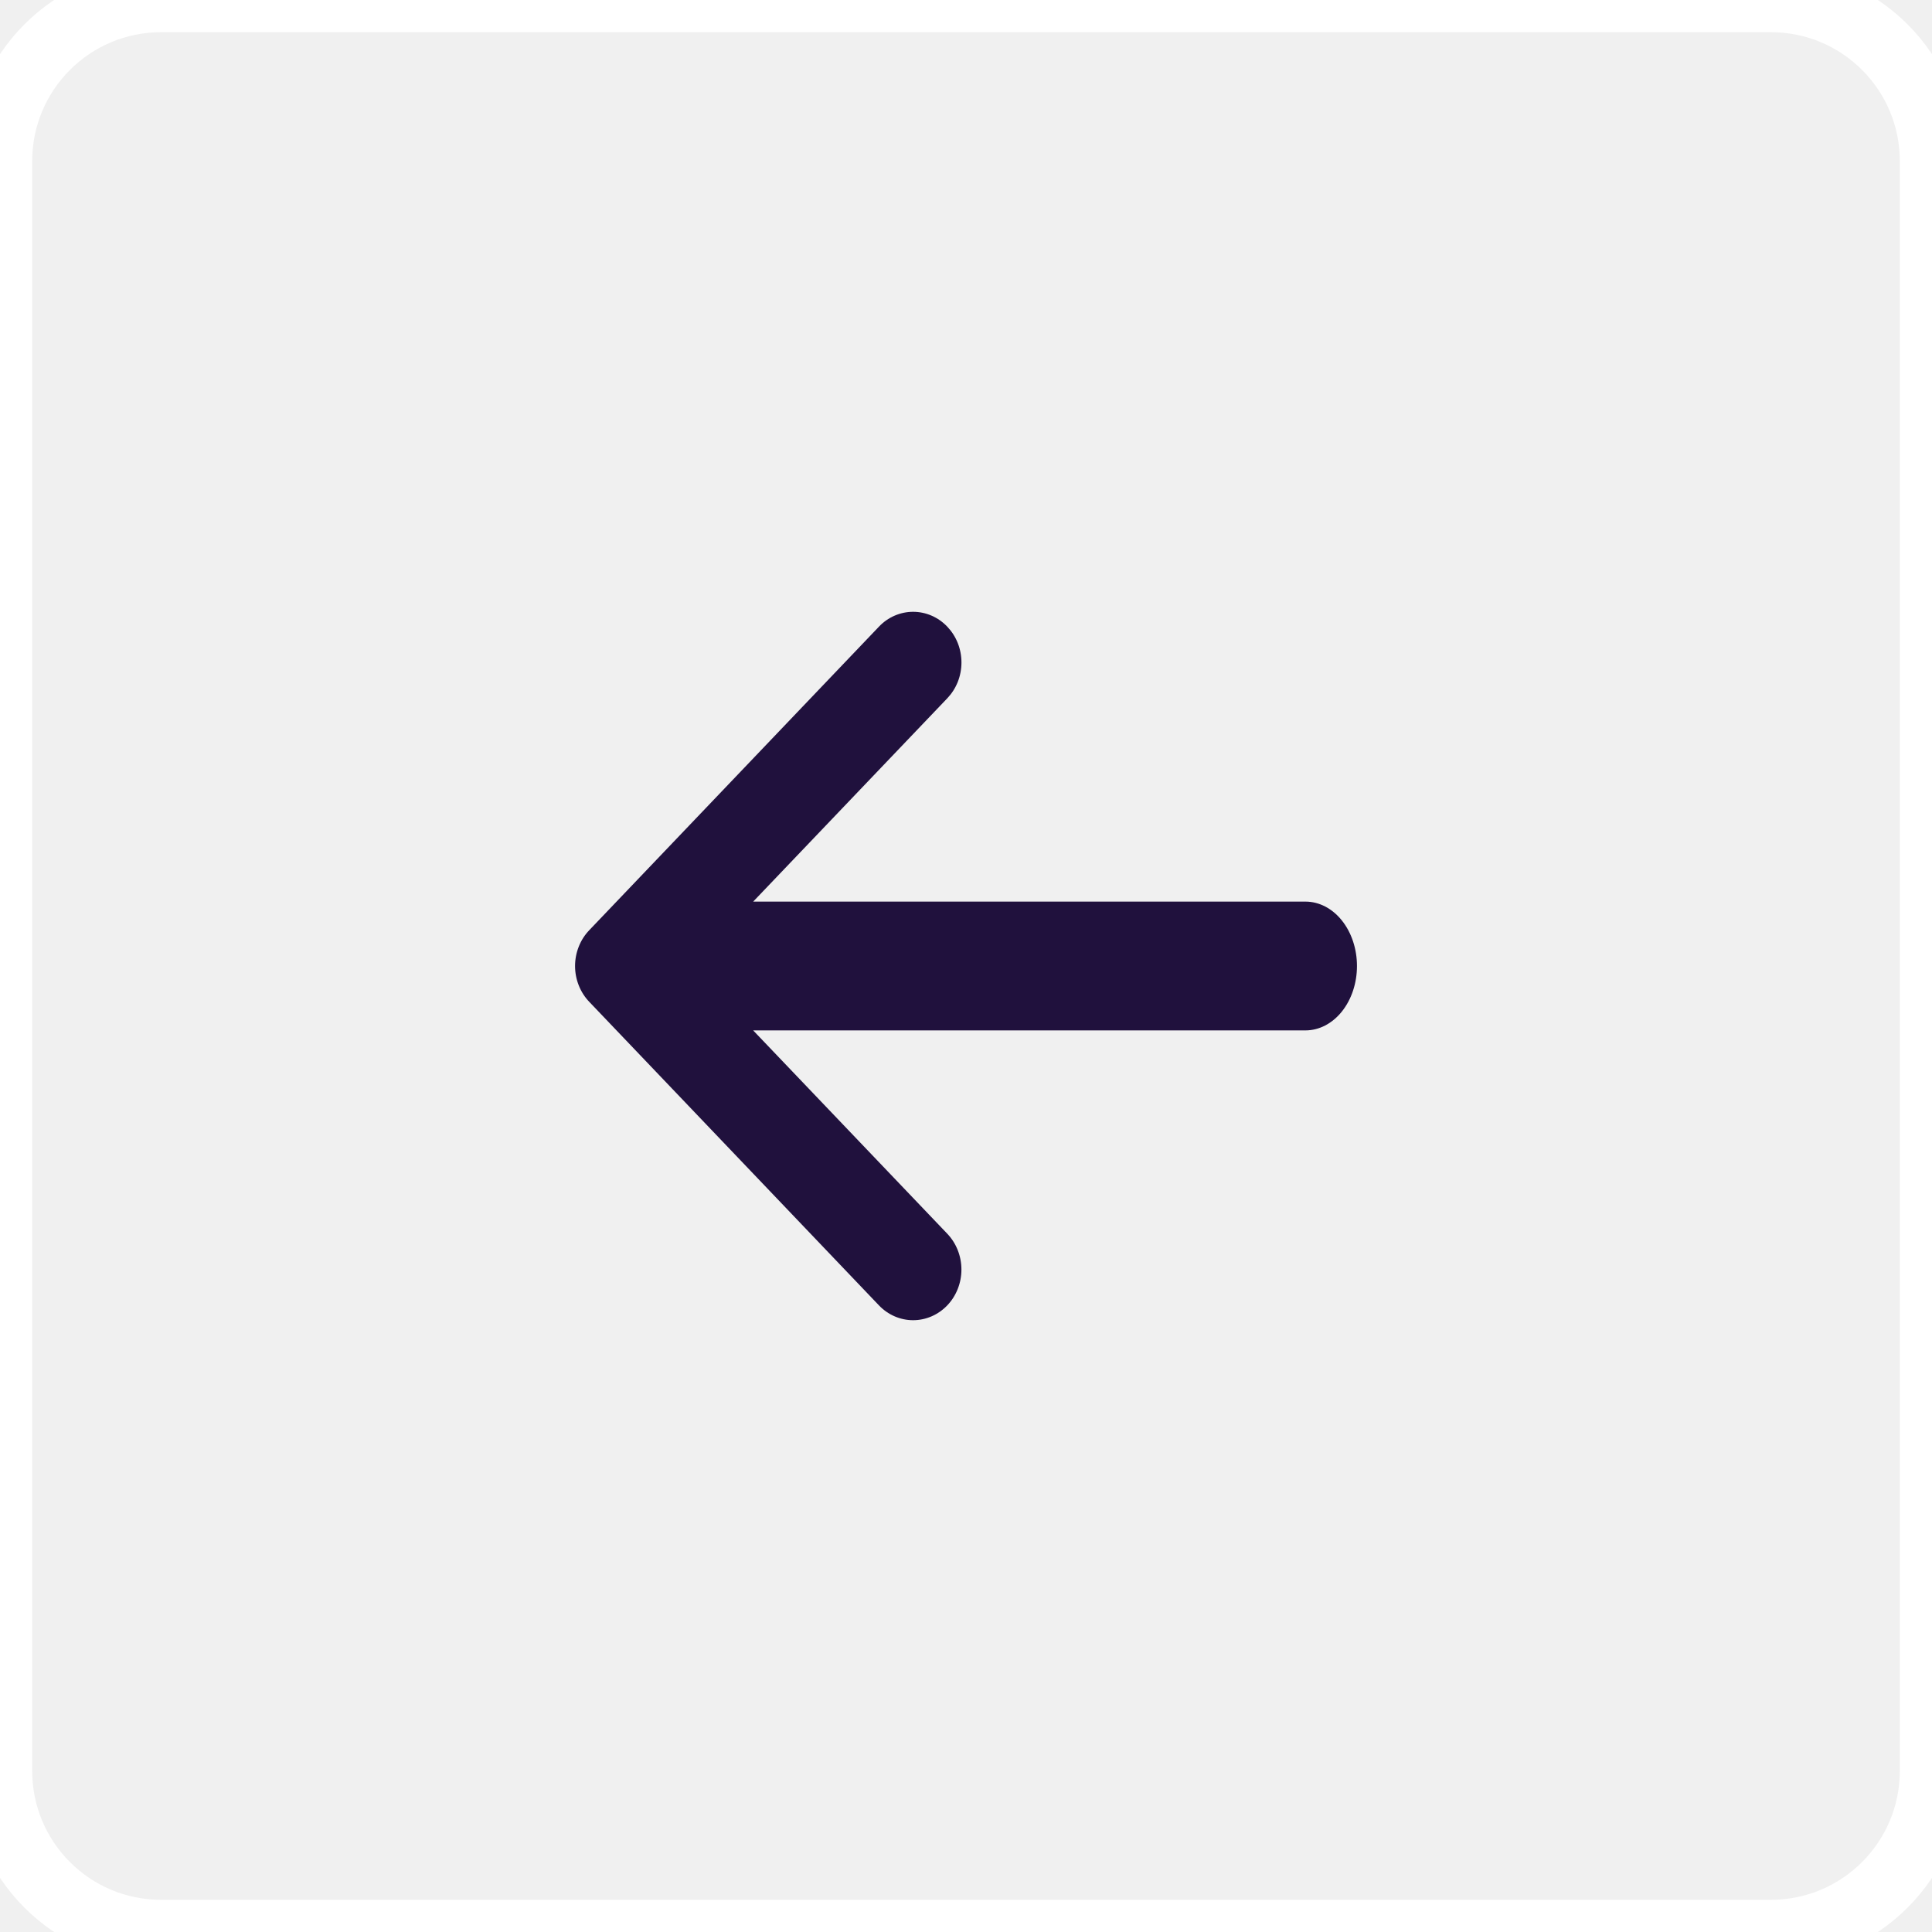
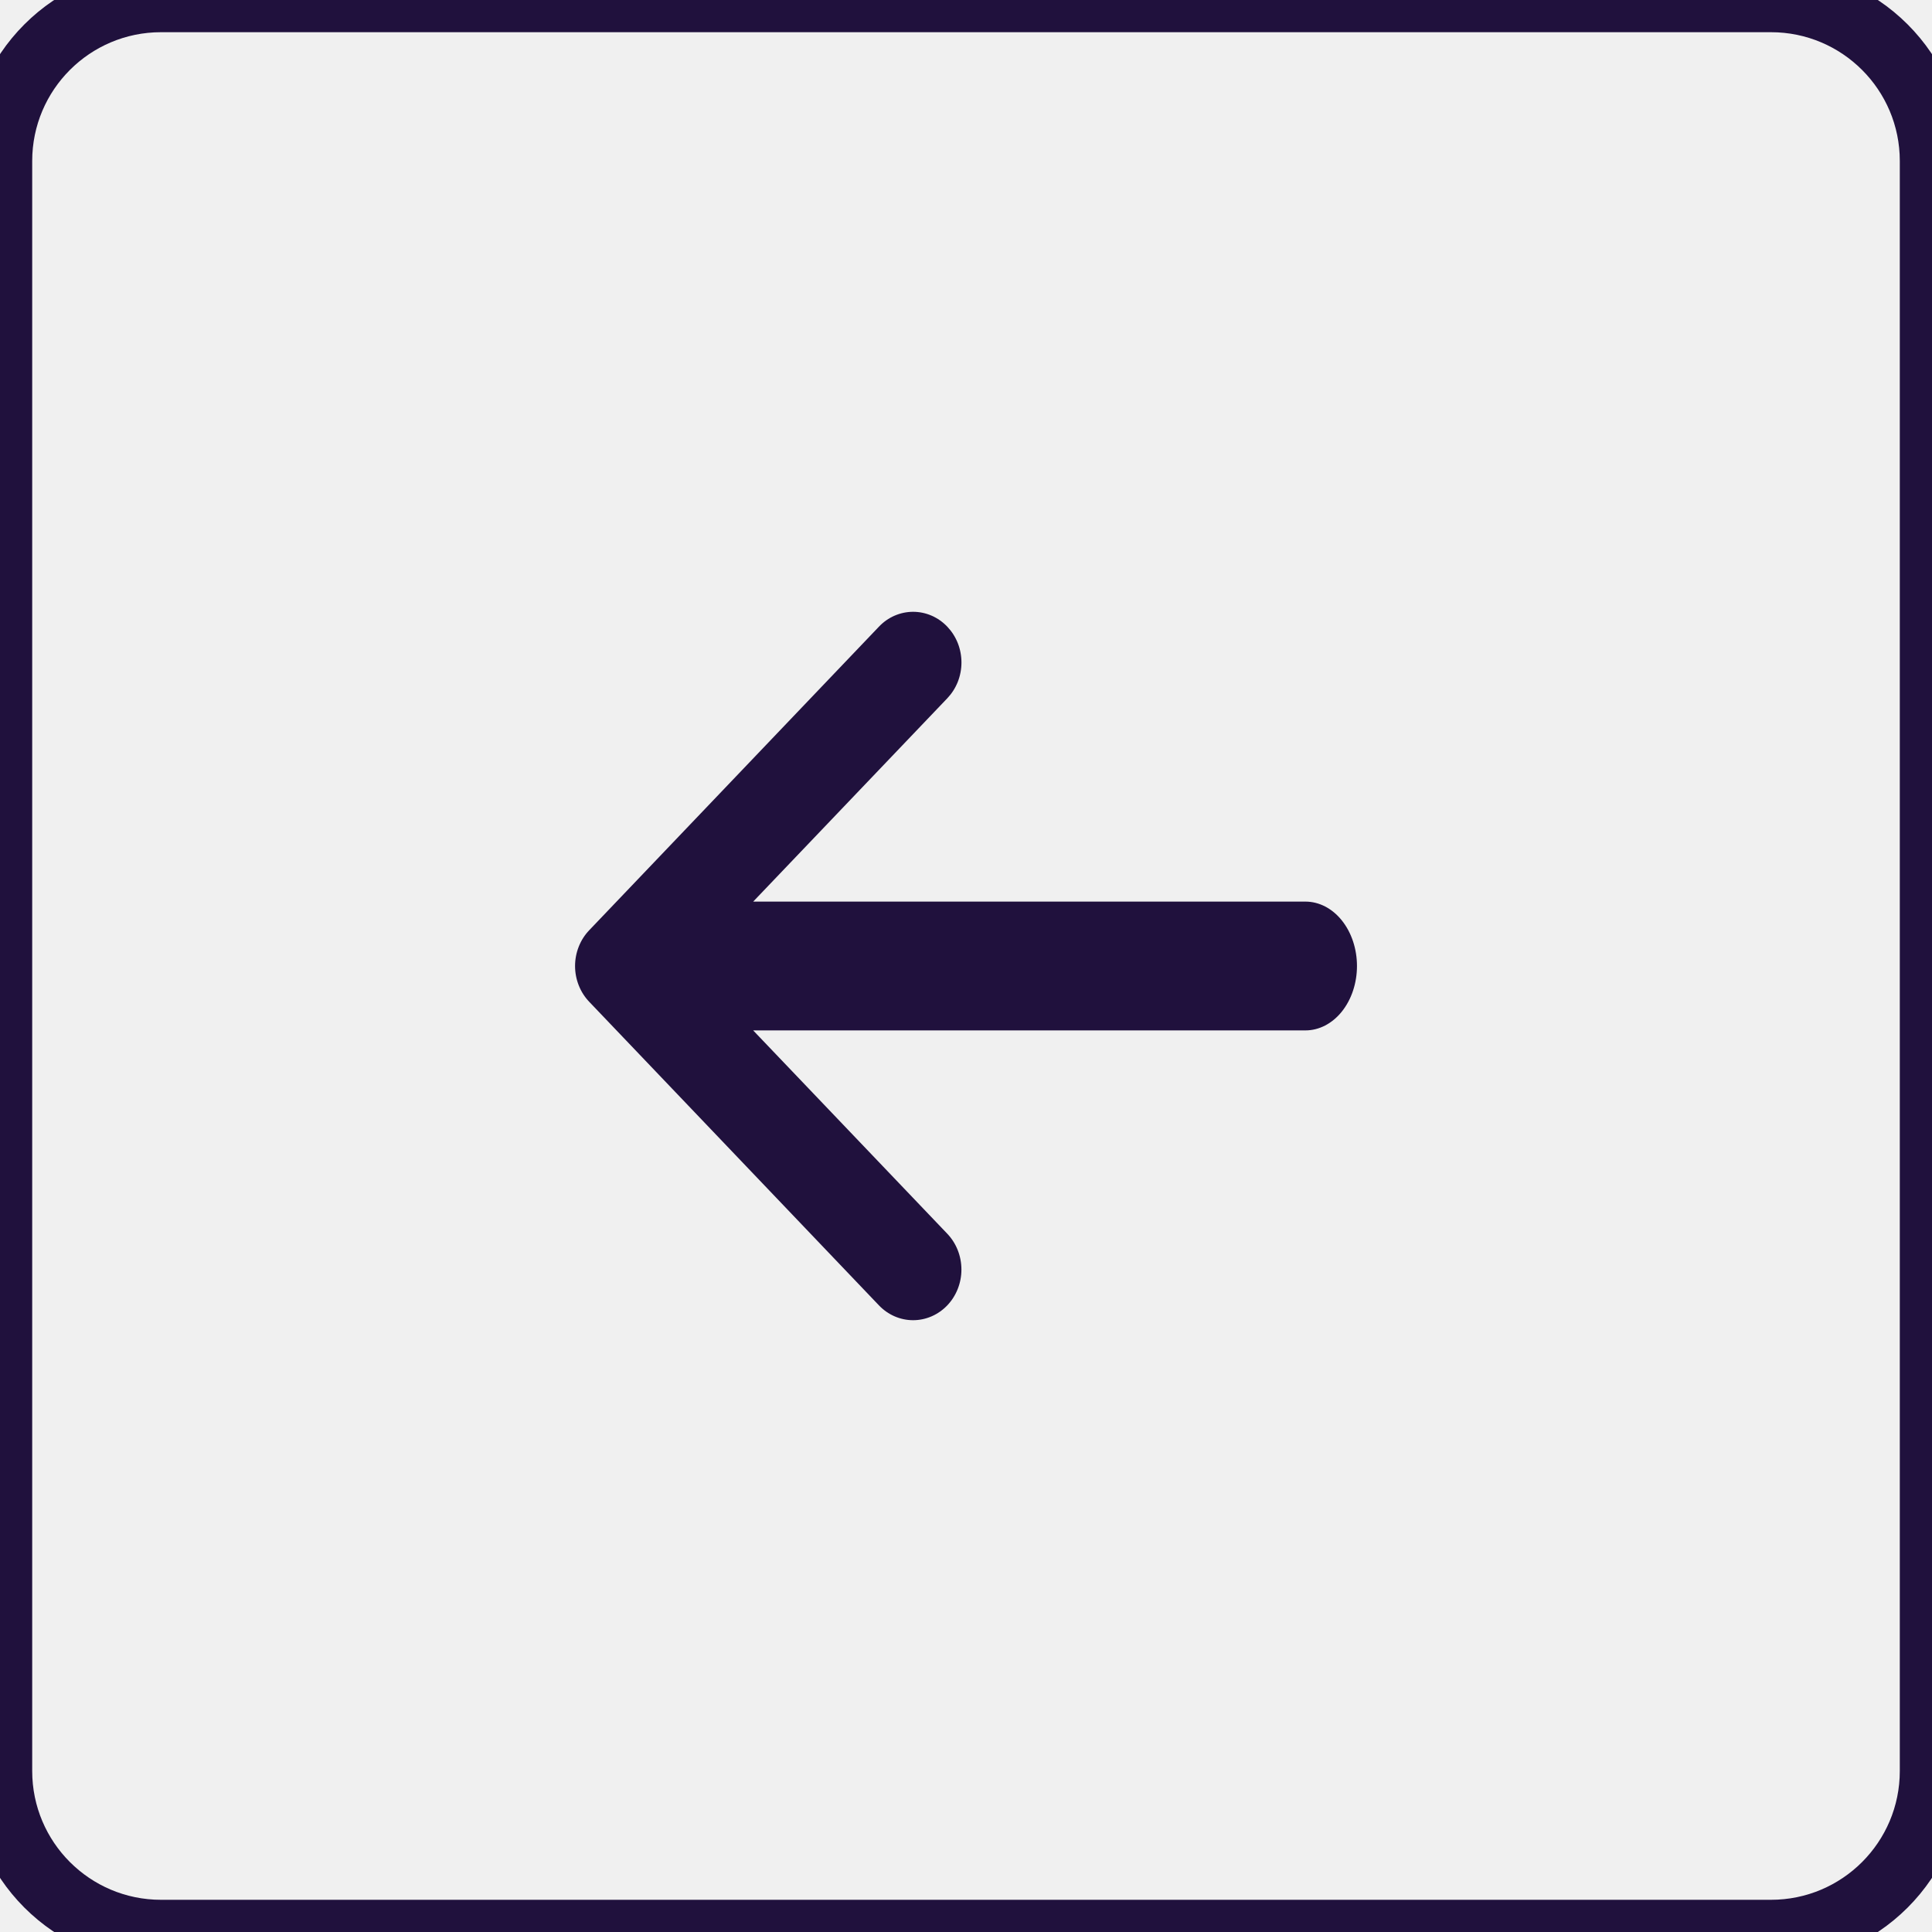
<svg xmlns="http://www.w3.org/2000/svg" width="60" height="60" viewBox="0 0 60 60" fill="none">
  <path fill-rule="evenodd" clip-rule="evenodd" d="M28.932 19.12C29.114 19.199 29.279 19.315 29.419 19.462C29.558 19.608 29.669 19.781 29.745 19.972C29.82 20.163 29.859 20.367 29.859 20.574C29.859 20.78 29.82 20.985 29.745 21.176C29.669 21.367 29.558 21.54 29.419 21.686L23.391 28H40.542C40.966 28 41.373 28.211 41.673 28.586C41.973 28.961 42.142 29.47 42.142 30C42.142 30.53 41.973 31.039 41.673 31.414C41.373 31.789 40.966 32 40.542 32H23.39L29.419 38.315C29.7 38.61 29.858 39.01 29.858 39.427C29.858 39.844 29.7 40.244 29.419 40.539C29.137 40.834 28.755 41 28.357 41C27.959 41 27.577 40.834 27.296 40.539L18.3 31.113C18.16 30.967 18.049 30.793 17.974 30.603C17.898 30.412 17.859 30.207 17.859 30C17.859 29.794 17.898 29.589 17.974 29.398C18.049 29.207 18.16 29.034 18.3 28.888L27.296 19.462C27.435 19.315 27.6 19.199 27.782 19.12C27.965 19.041 28.16 19 28.357 19C28.554 19 28.75 19.041 28.932 19.12Z" fill="#20113D" />
-   <path d="M55 1H5V-1H55V1ZM1 5V55H-1V5H1ZM5 59H55V61H5V59ZM59 55V5H61V55H59ZM55 59C57.209 59 59 57.209 59 55H61C61 58.314 58.314 61 55 61V59ZM1 55C1 57.209 2.791 59 5 59V61C1.686 61 -1 58.314 -1 55H1ZM5 1C2.791 1 1 2.791 1 5H-1C-1 1.686 1.686 -1 5 -1V1ZM55 -1C58.314 -1 61 1.686 61 5H59C59 2.791 57.209 1 55 1V-1Z" fill="white" />
+   <path d="M55 1H5V-1H55V1ZM1 5V55H-1V5H1ZM5 59H55V61H5V59ZM59 55V5H61V55H59ZM55 59C57.209 59 59 57.209 59 55H61C61 58.314 58.314 61 55 61V59ZM1 55C1 57.209 2.791 59 5 59V61C1.686 61 -1 58.314 -1 55H1ZM5 1C2.791 1 1 2.791 1 5H-1C-1 1.686 1.686 -1 5 -1V1ZM55 -1C58.314 -1 61 1.686 61 5H59C59 2.791 57.209 1 55 1V-1Z" fill="#20113D" />
</svg>
